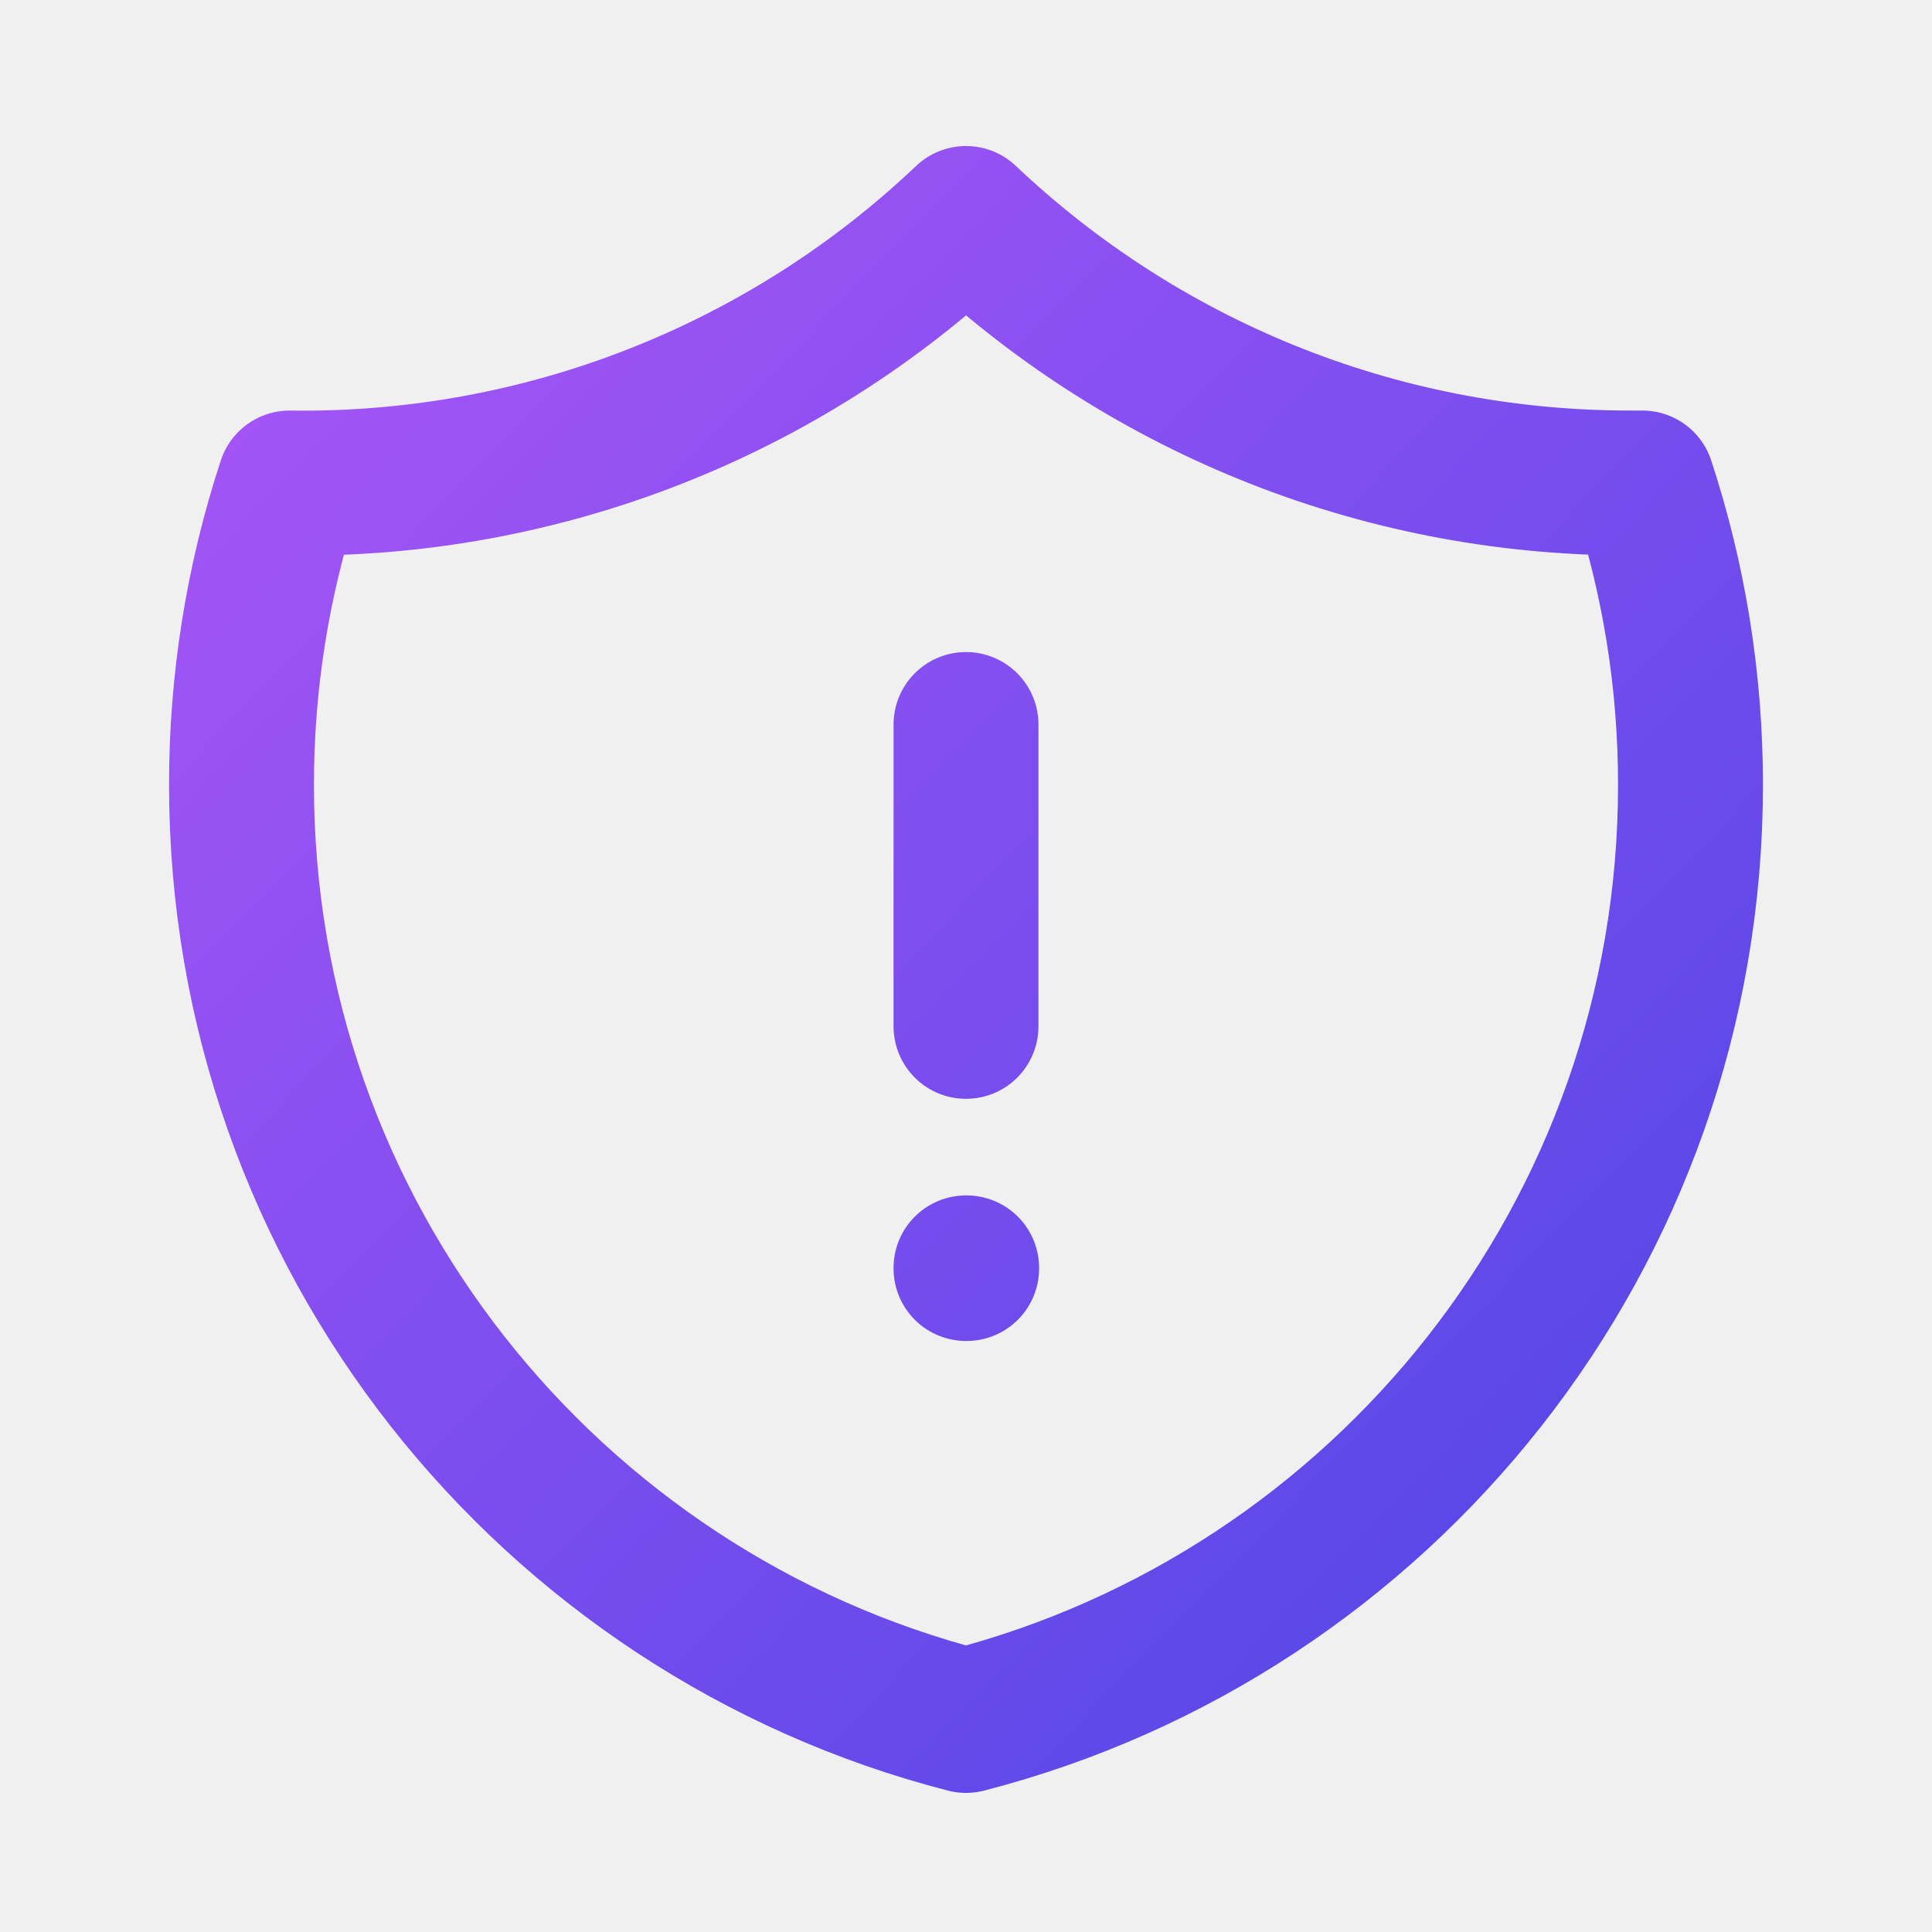
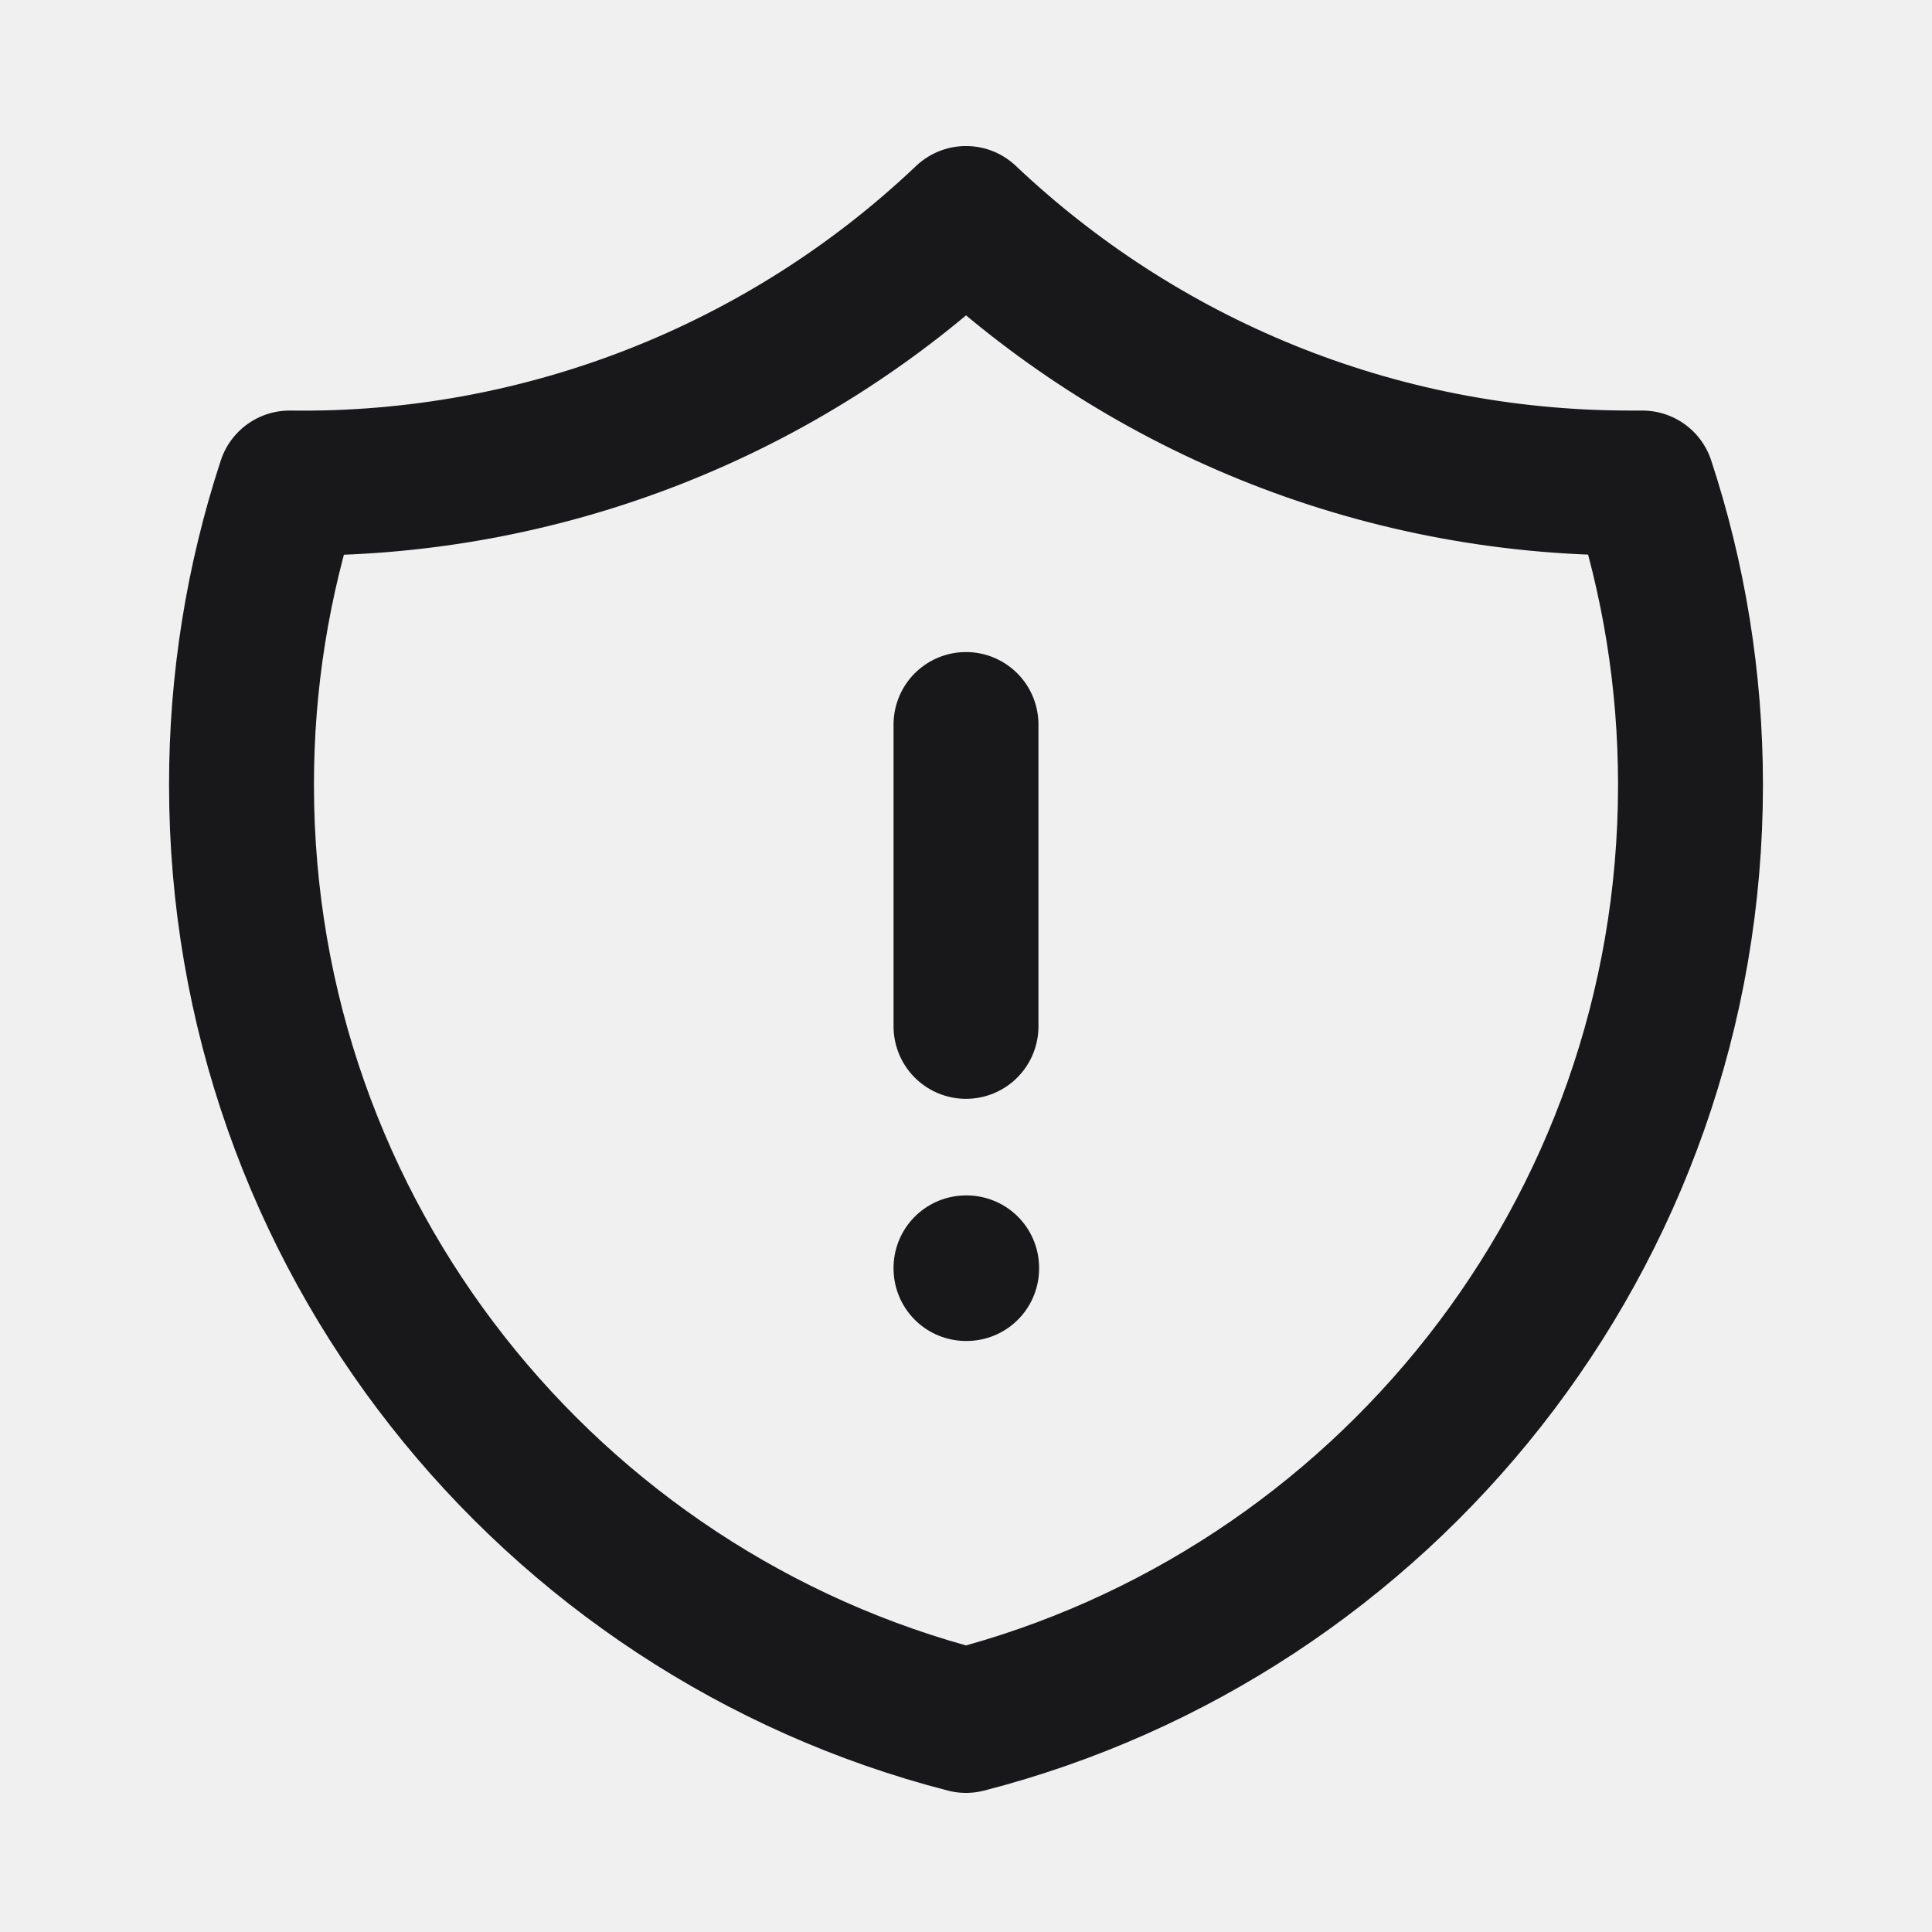
<svg xmlns="http://www.w3.org/2000/svg" viewBox="0 0 24 24">
-   <defs>
-     <linearGradient id="shield-grad-fav" x1="0%" y1="0%" x2="100%" y2="100%">
-       <stop offset="0%" stop-color="#a855f7" />
-       <stop offset="100%" stop-color="#4f46e5" />
-     </linearGradient>
-   </defs>
-   <path stroke="url(#shield-grad-fav)" stroke-width="1.8" stroke-linecap="round" stroke-linejoin="round" fill="none" d="M12 9v3.75m0-10.036A11.959 11.959 0 0 1 3.598 6 11.99 11.99 0 0 0 3 9.75c0 5.592 3.824 10.29 9 11.622 5.176-1.332 9-6.03 9-11.622 0-1.31-.21-2.57-.598-3.75h-.152c-3.196 0-6.1-1.25-8.25-3.286Zm0 13.036h.008v.008H12v-.008Z" />
+   <style>
+     path {
+       stroke: #18181b;
+     }
+     @media (prefers-color-scheme: dark) {
+       path {
+         stroke: #ffffff;
+       }
+     }
+   </style>
+   <path stroke-width="1.8" stroke-linecap="round" stroke-linejoin="round" fill="none" d="M12 9v3.75m0-10.036A11.959 11.959 0 0 1 3.598 6 11.99 11.99 0 0 0 3 9.75c0 5.592 3.824 10.29 9 11.622 5.176-1.332 9-6.03 9-11.622 0-1.31-.21-2.57-.598-3.75h-.152c-3.196 0-6.1-1.25-8.25-3.286Zm0 13.036h.008v.008H12v-.008Z" />
</svg>
